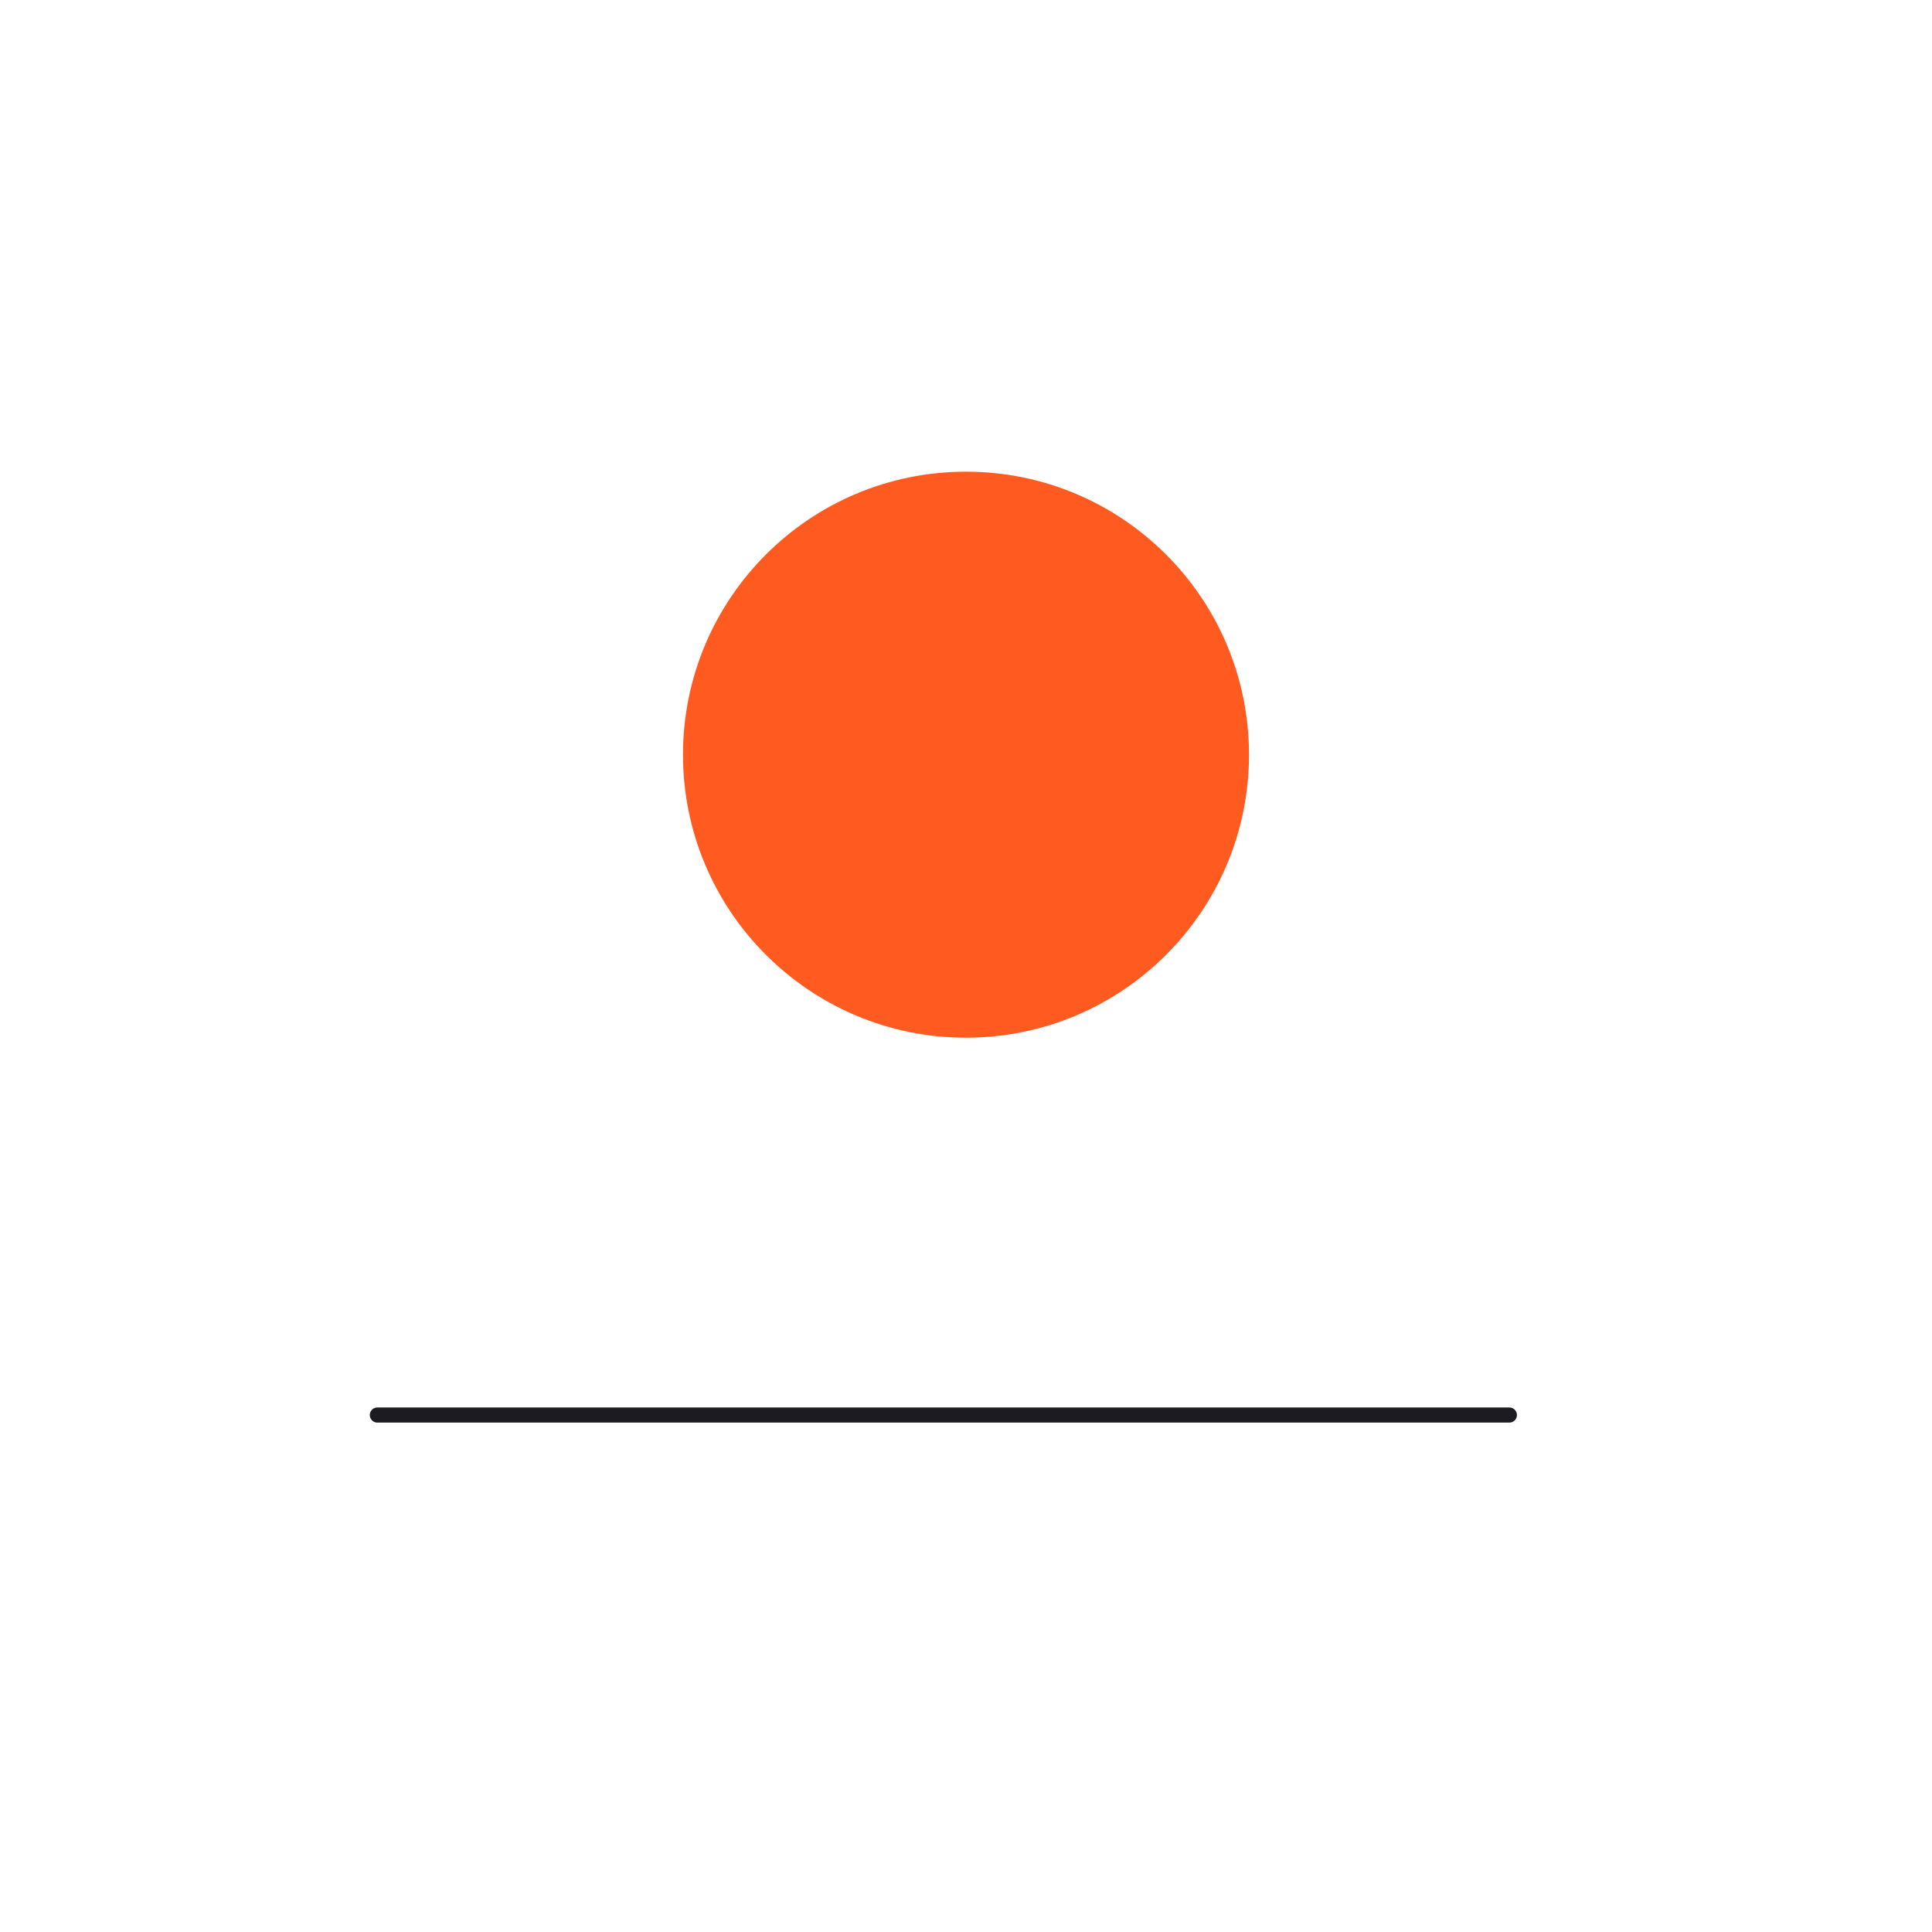
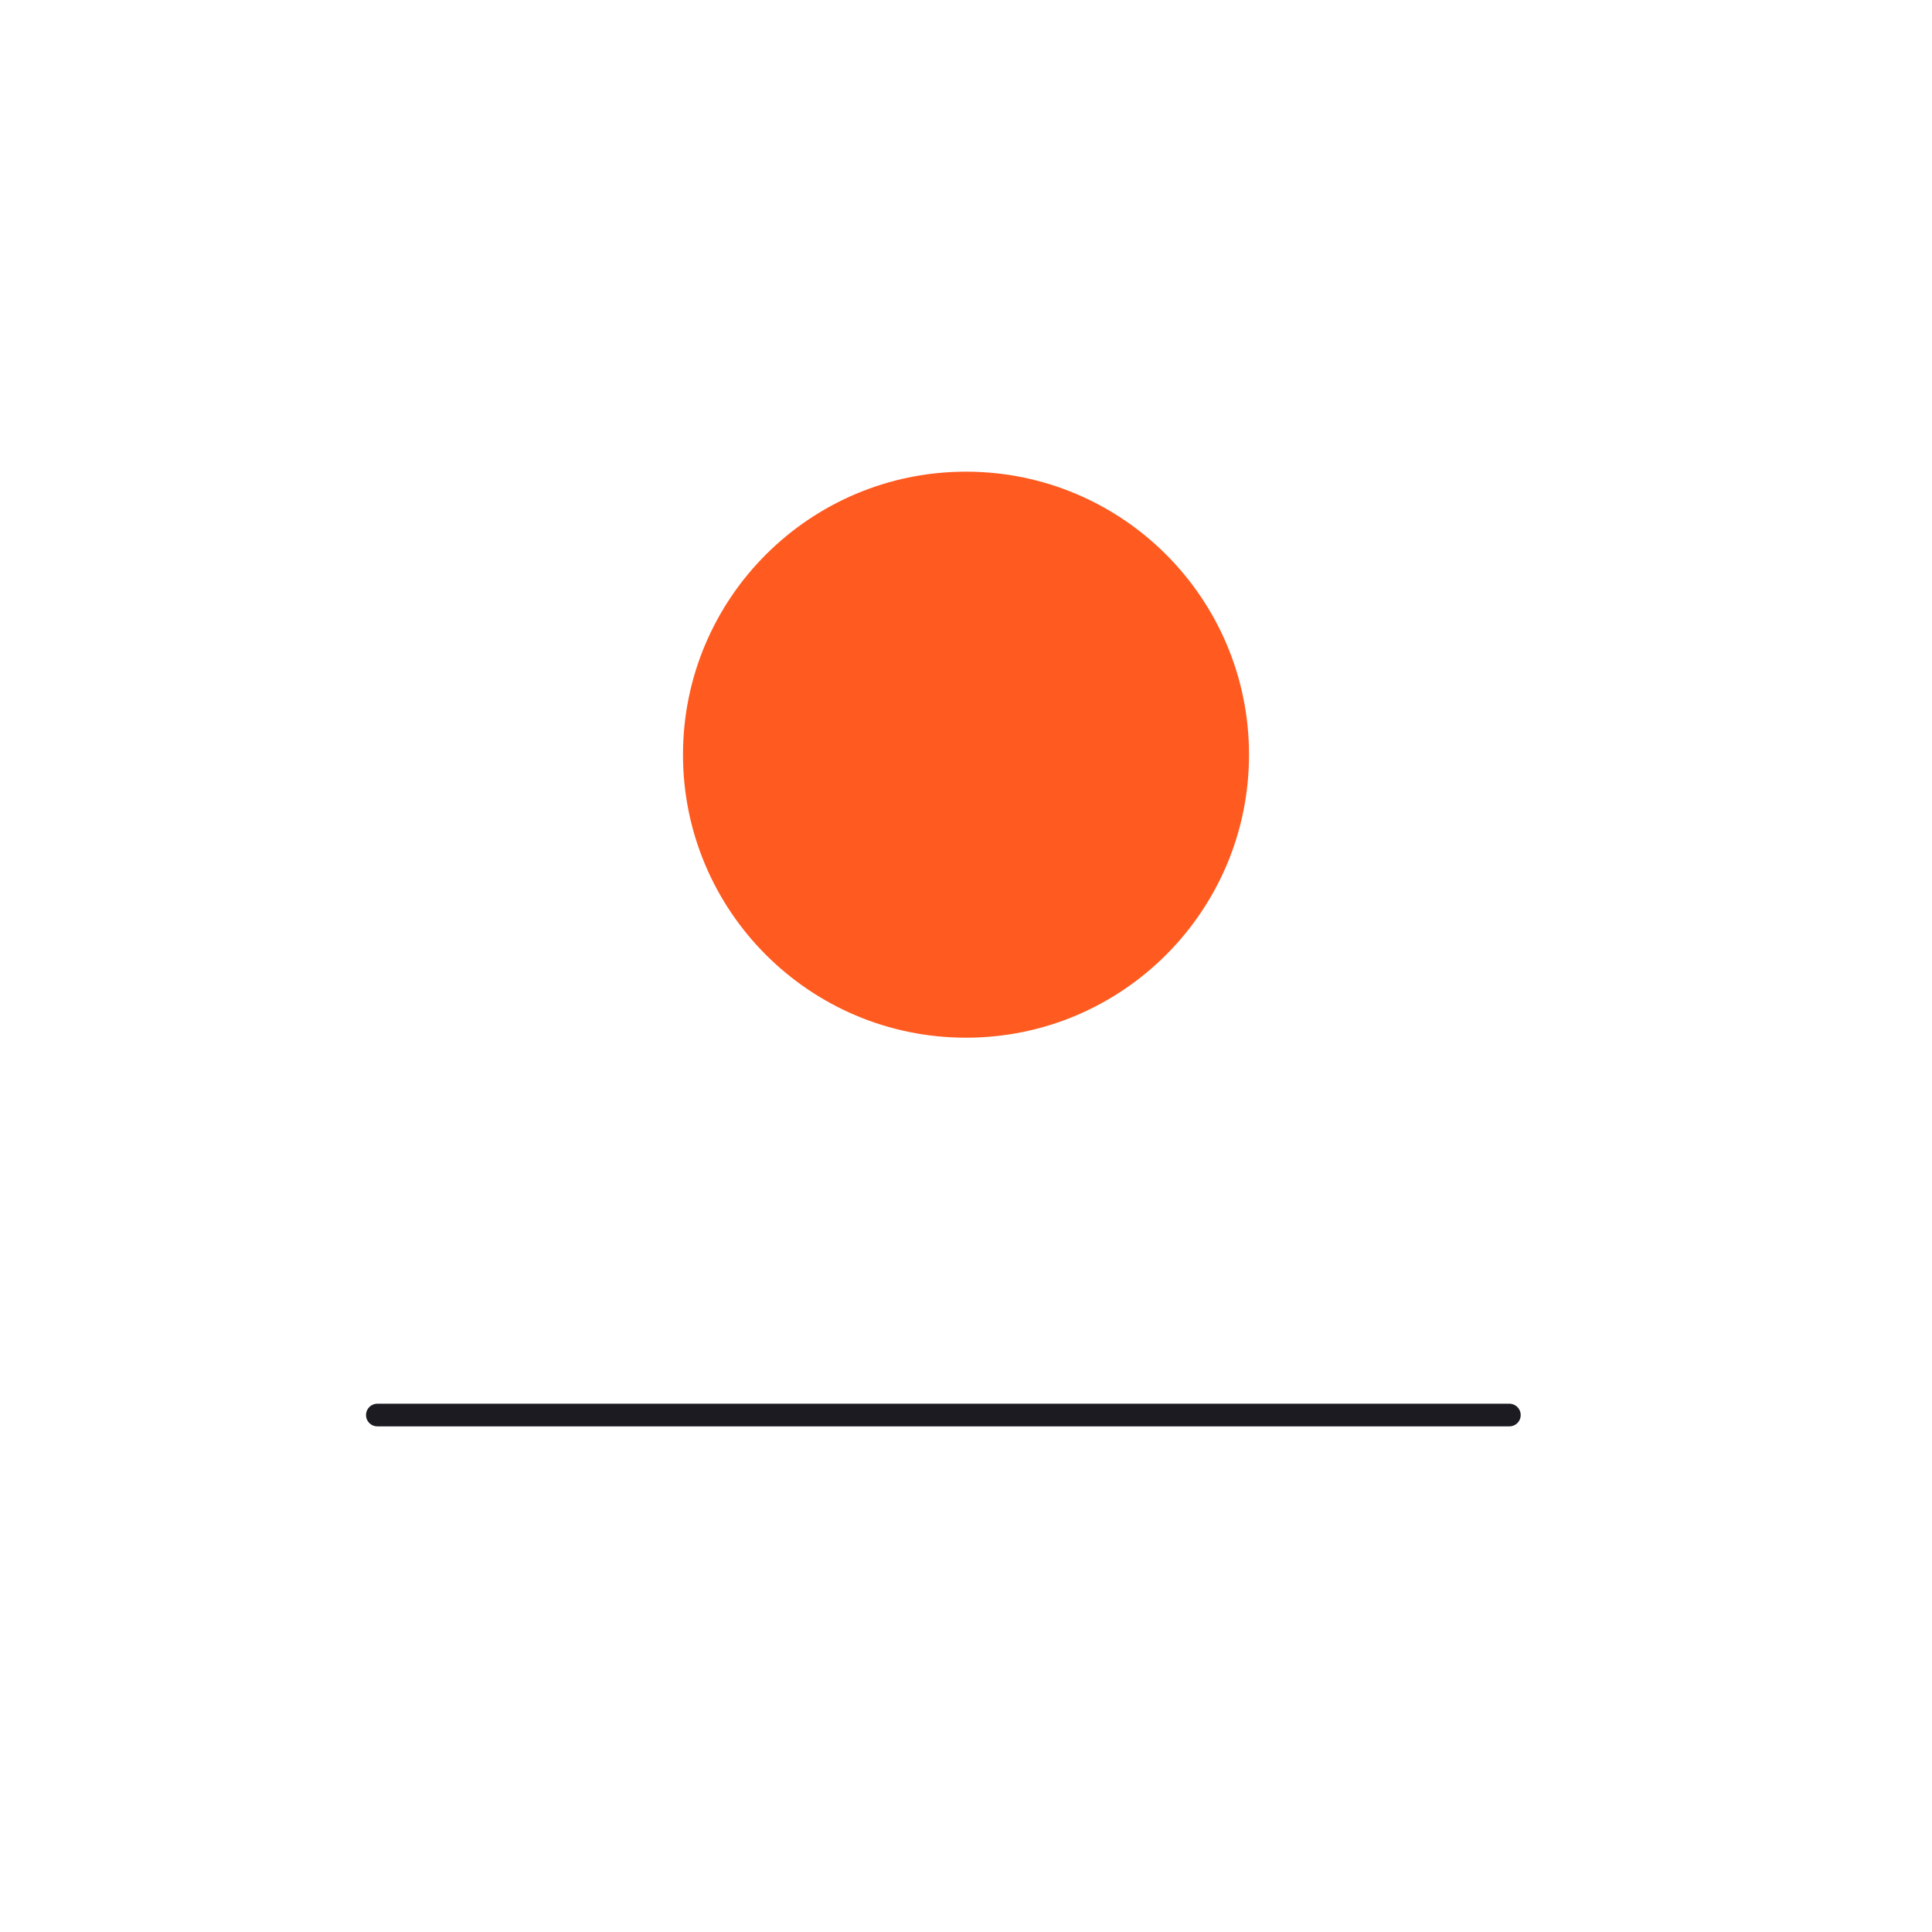
<svg xmlns="http://www.w3.org/2000/svg" width="1024.00" height="1024.00" viewBox="0 0 1024.00 1024.00">
  <g id="shapes">
    <path fill="#FF5A1F" d="M662.00 400.00 C662.00 482.84 594.84 550.00 512.00 550.00 C429.16 550.00 362.00 482.84 362.00 400.00 C362.00 317.16 429.16 250.00 512.00 250.00 C594.84 250.00 662.00 317.16 662.00 400.00 Z" />
  </g>
  <g id="ink" fill="none" stroke-linecap="round" stroke-linejoin="round">
-     <path stroke="#1C1B22" stroke-width="8.00" d="M200.00 750.00 L800.00 750.00" />
+     <path stroke="#1C1B22" stroke-width="12.00" d="M200.00 750.00 L800.00 750.00" />
  </g>
</svg>
